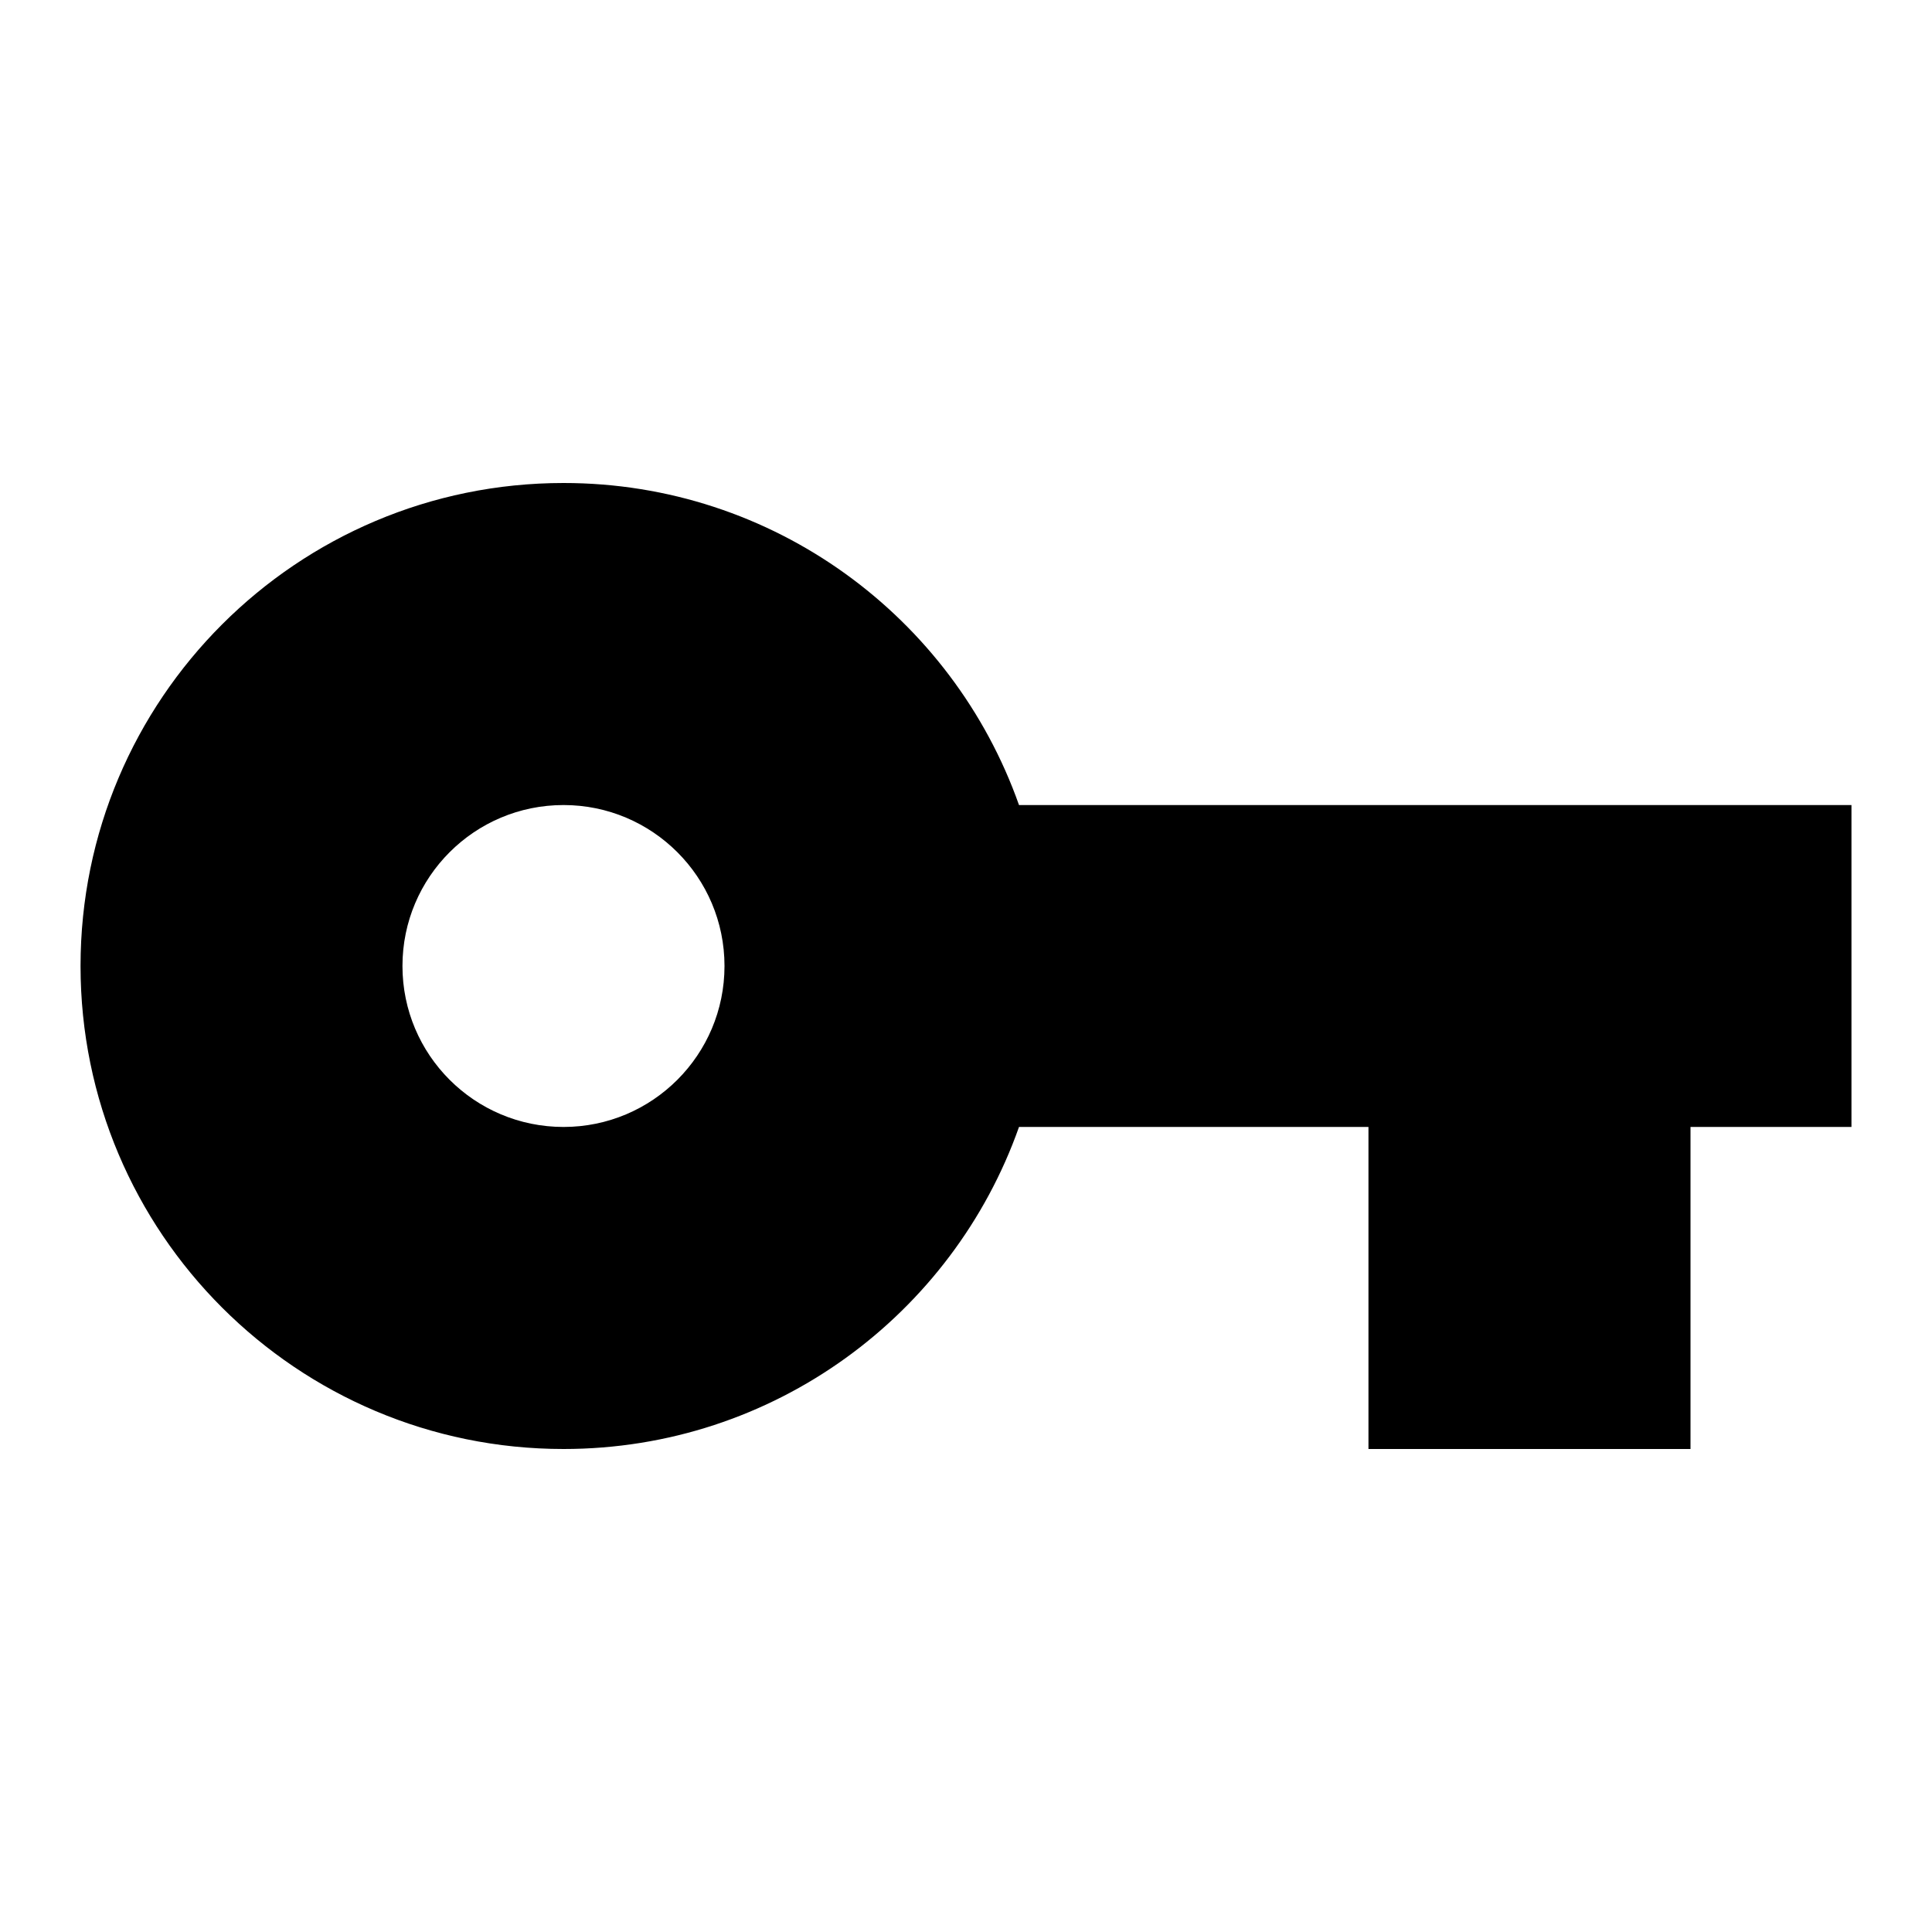
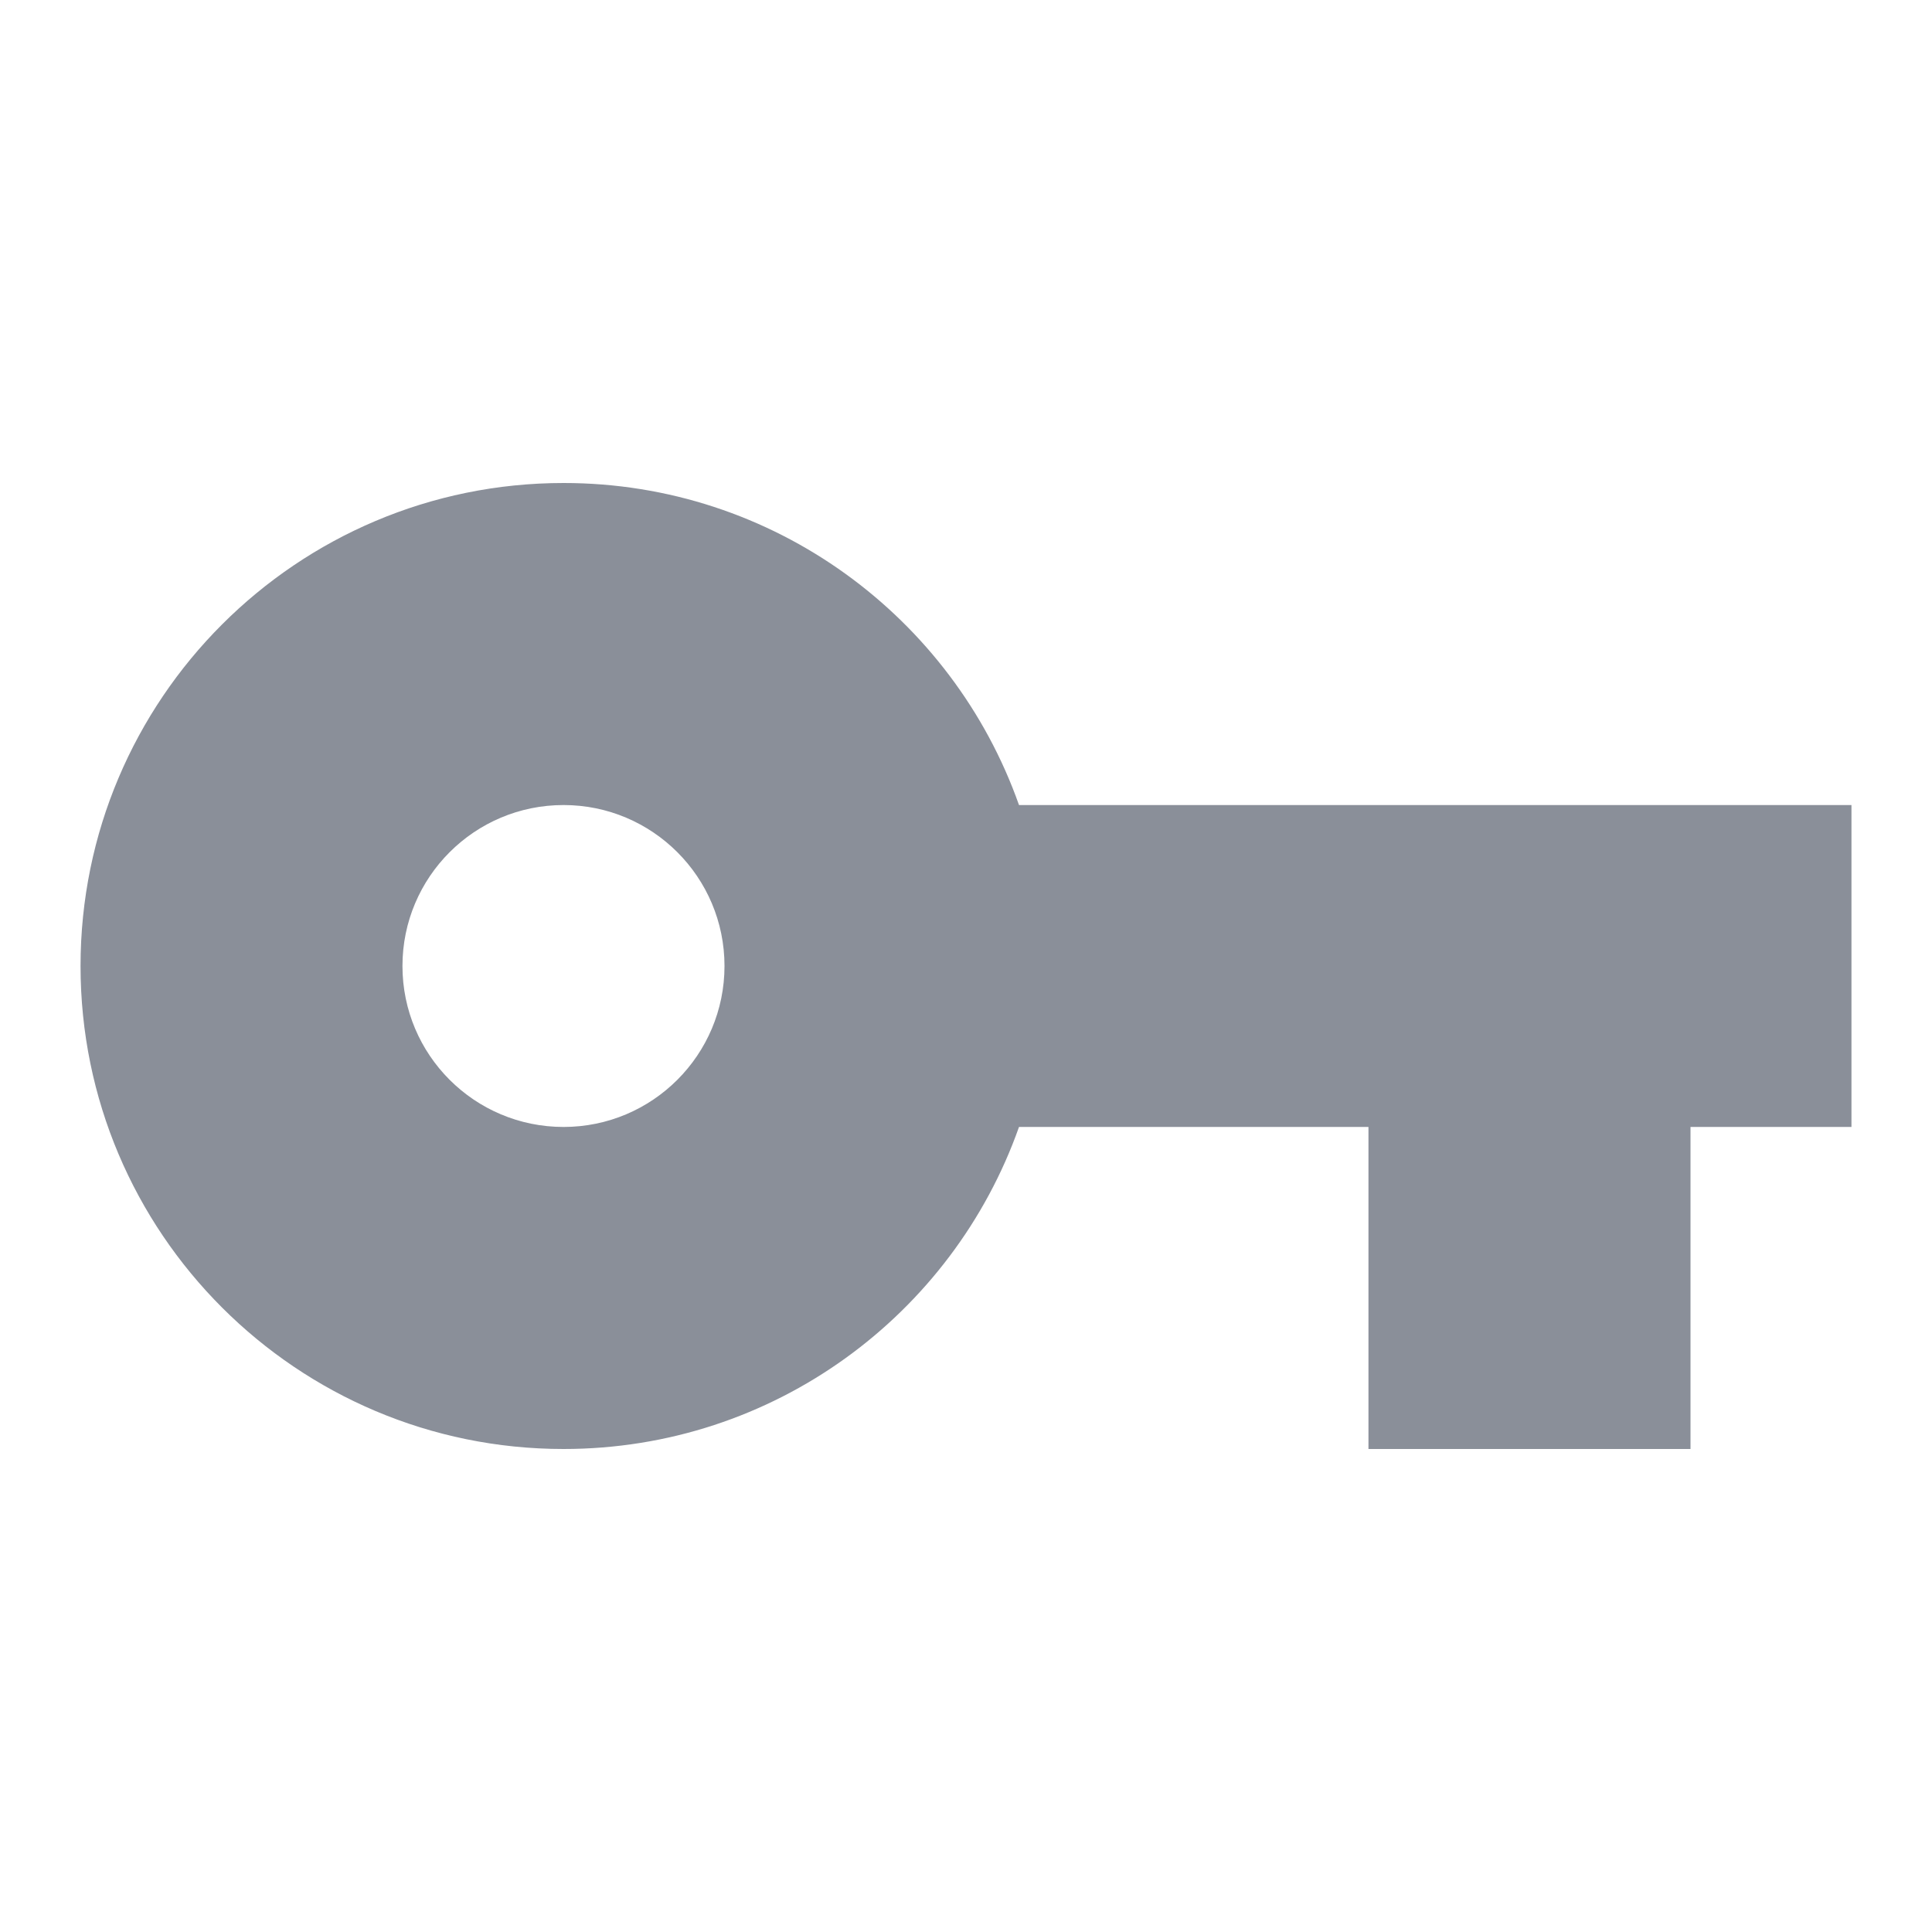
<svg xmlns="http://www.w3.org/2000/svg" viewBox="0 0 16 16">
-   <path d="M11.333 9.333H8.439C7.89 10.887 6.408 12 4.667 12C2.458 12 0.667 10.209 0.667 8C0.667 5.791 2.458 4 4.667 4C6.408 4 7.89 5.113 8.439 6.667H15.333V9.333H14V12H11.333V9.333ZM4.667 9.333C5.403 9.333 6 8.736 6 8C6 7.264 5.403 6.667 4.667 6.667C3.93 6.667 3.333 7.264 3.333 8C3.333 8.736 3.93 9.333 4.667 9.333Z" />
+   <path fill="#8A8F99" d="M11.333 9.333H8.439C7.89 10.887 6.408 12 4.667 12C2.458 12 0.667 10.209 0.667 8C0.667 5.791 2.458 4 4.667 4C6.408 4 7.89 5.113 8.439 6.667H15.333V9.333H14V12H11.333V9.333ZM4.667 9.333C5.403 9.333 6 8.736 6 8C6 7.264 5.403 6.667 4.667 6.667C3.93 6.667 3.333 7.264 3.333 8C3.333 8.736 3.93 9.333 4.667 9.333Z" />
</svg>
